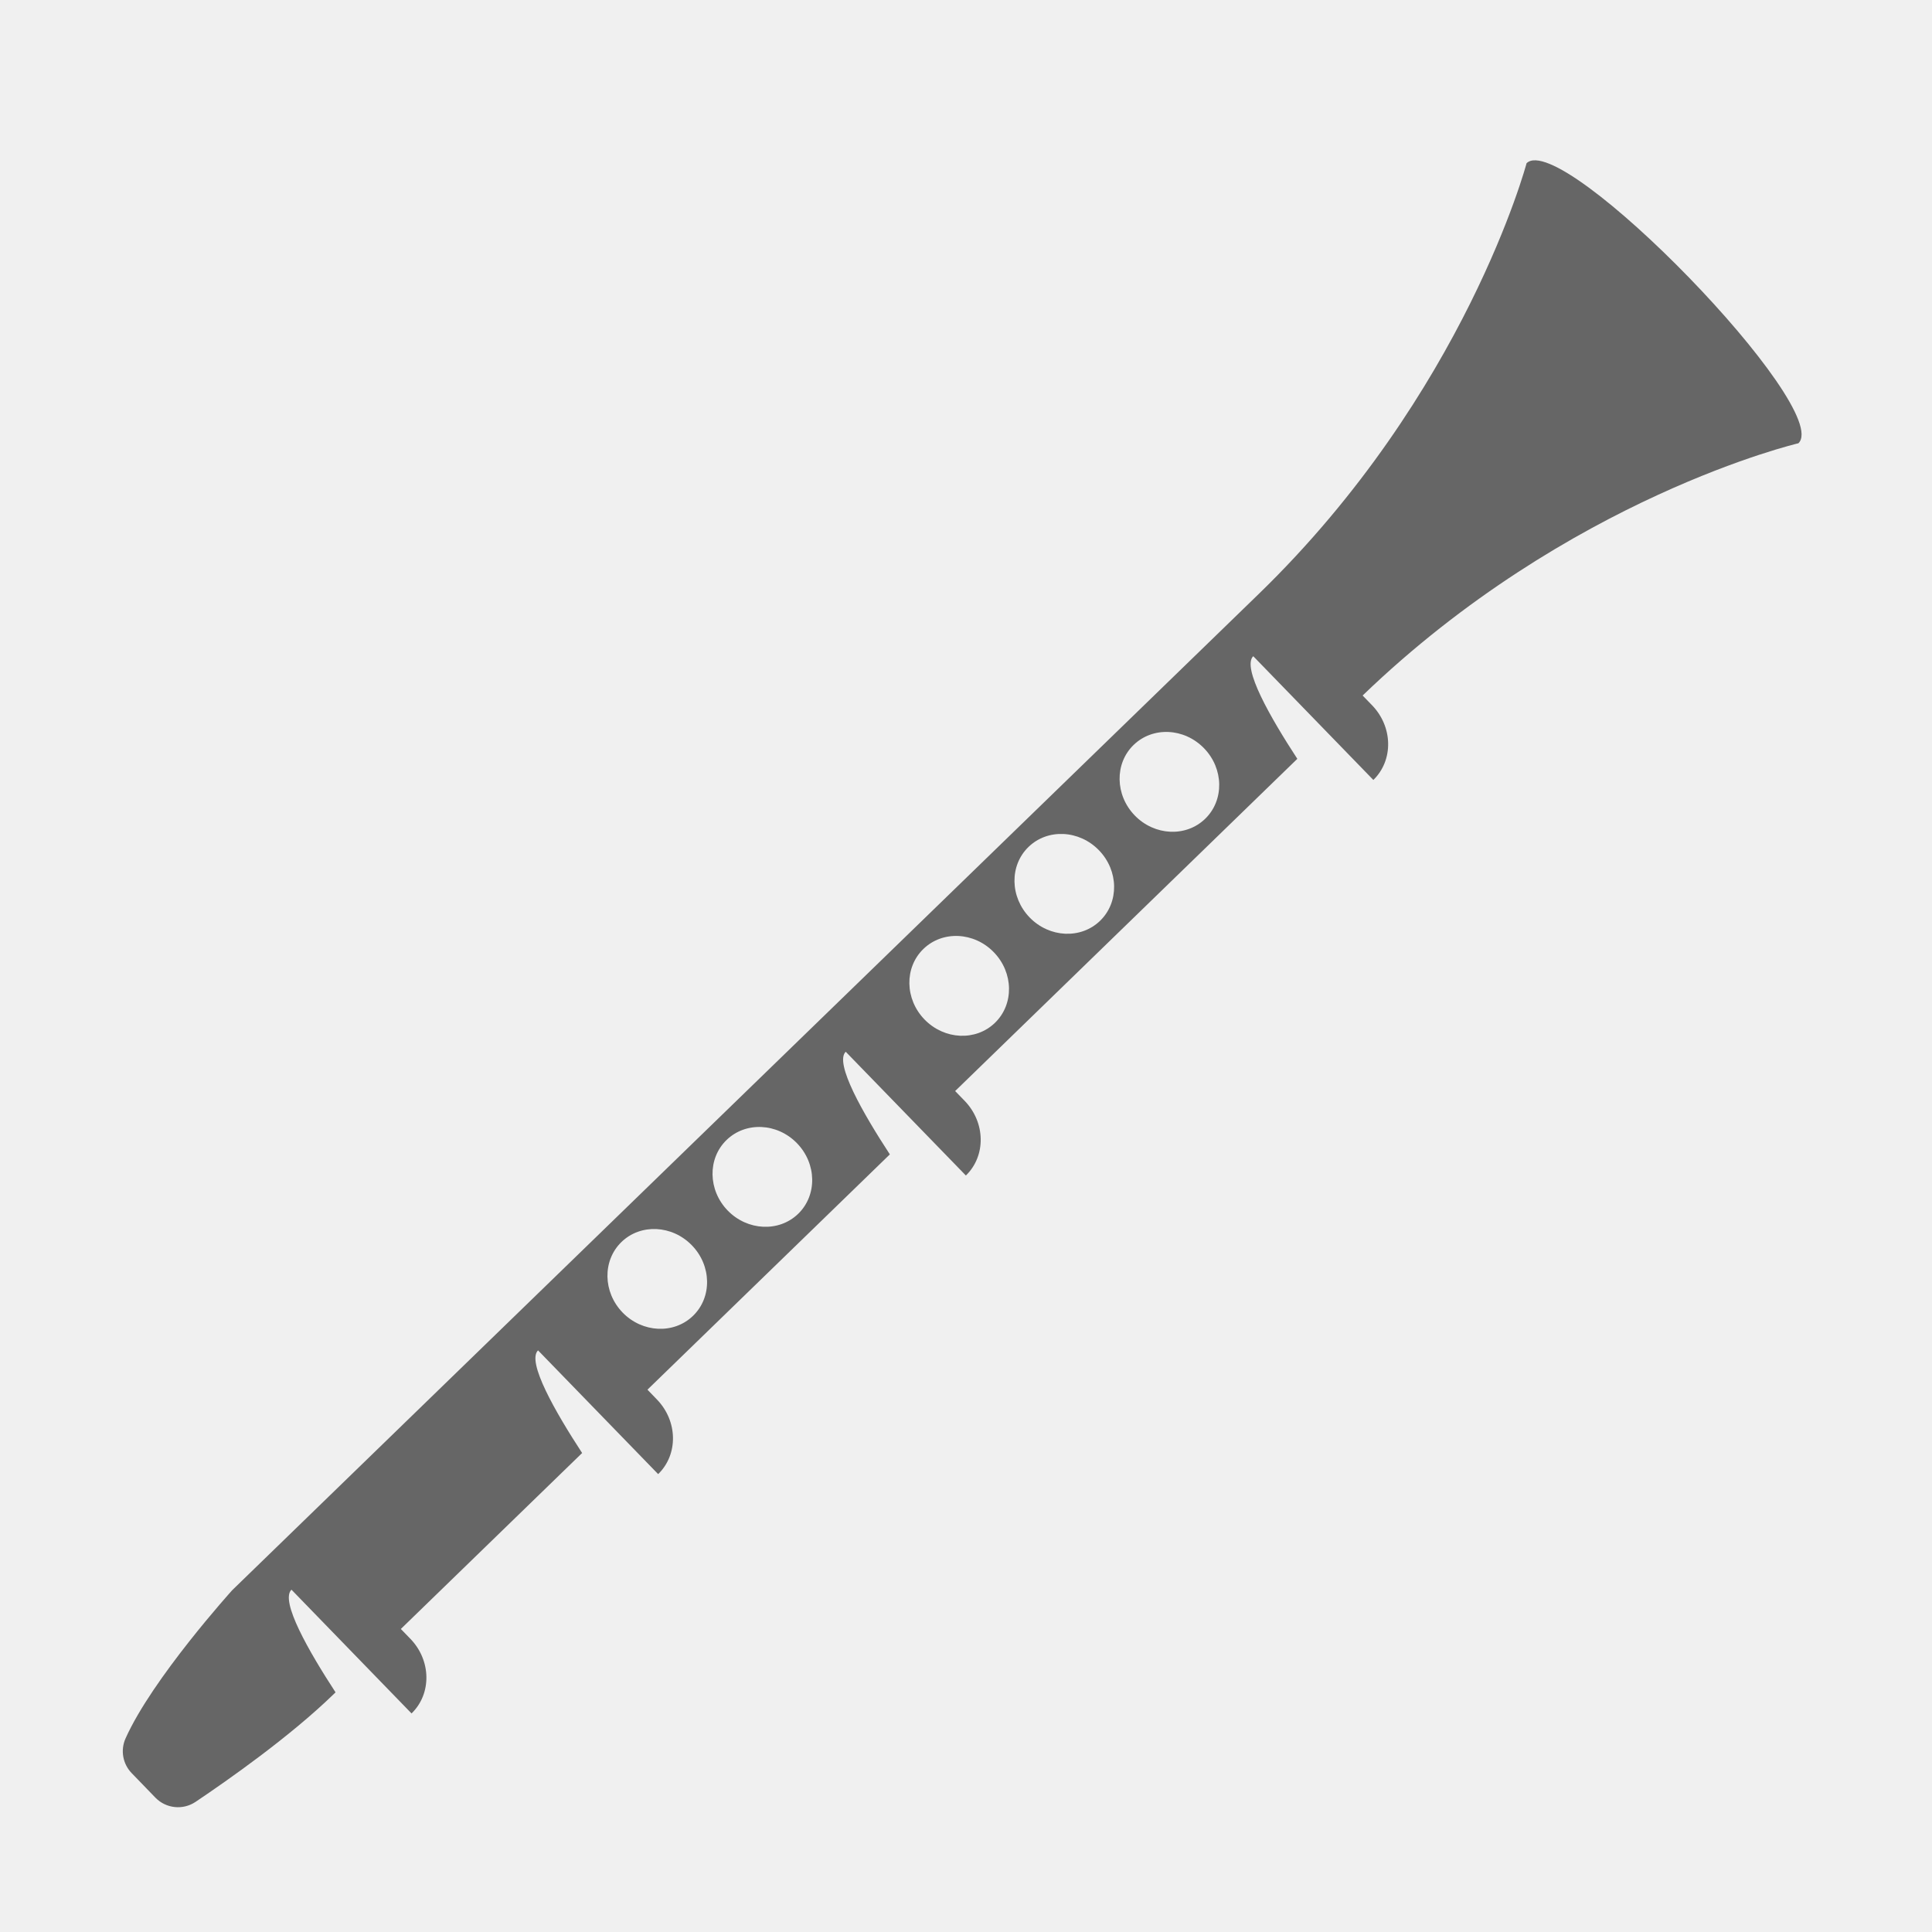
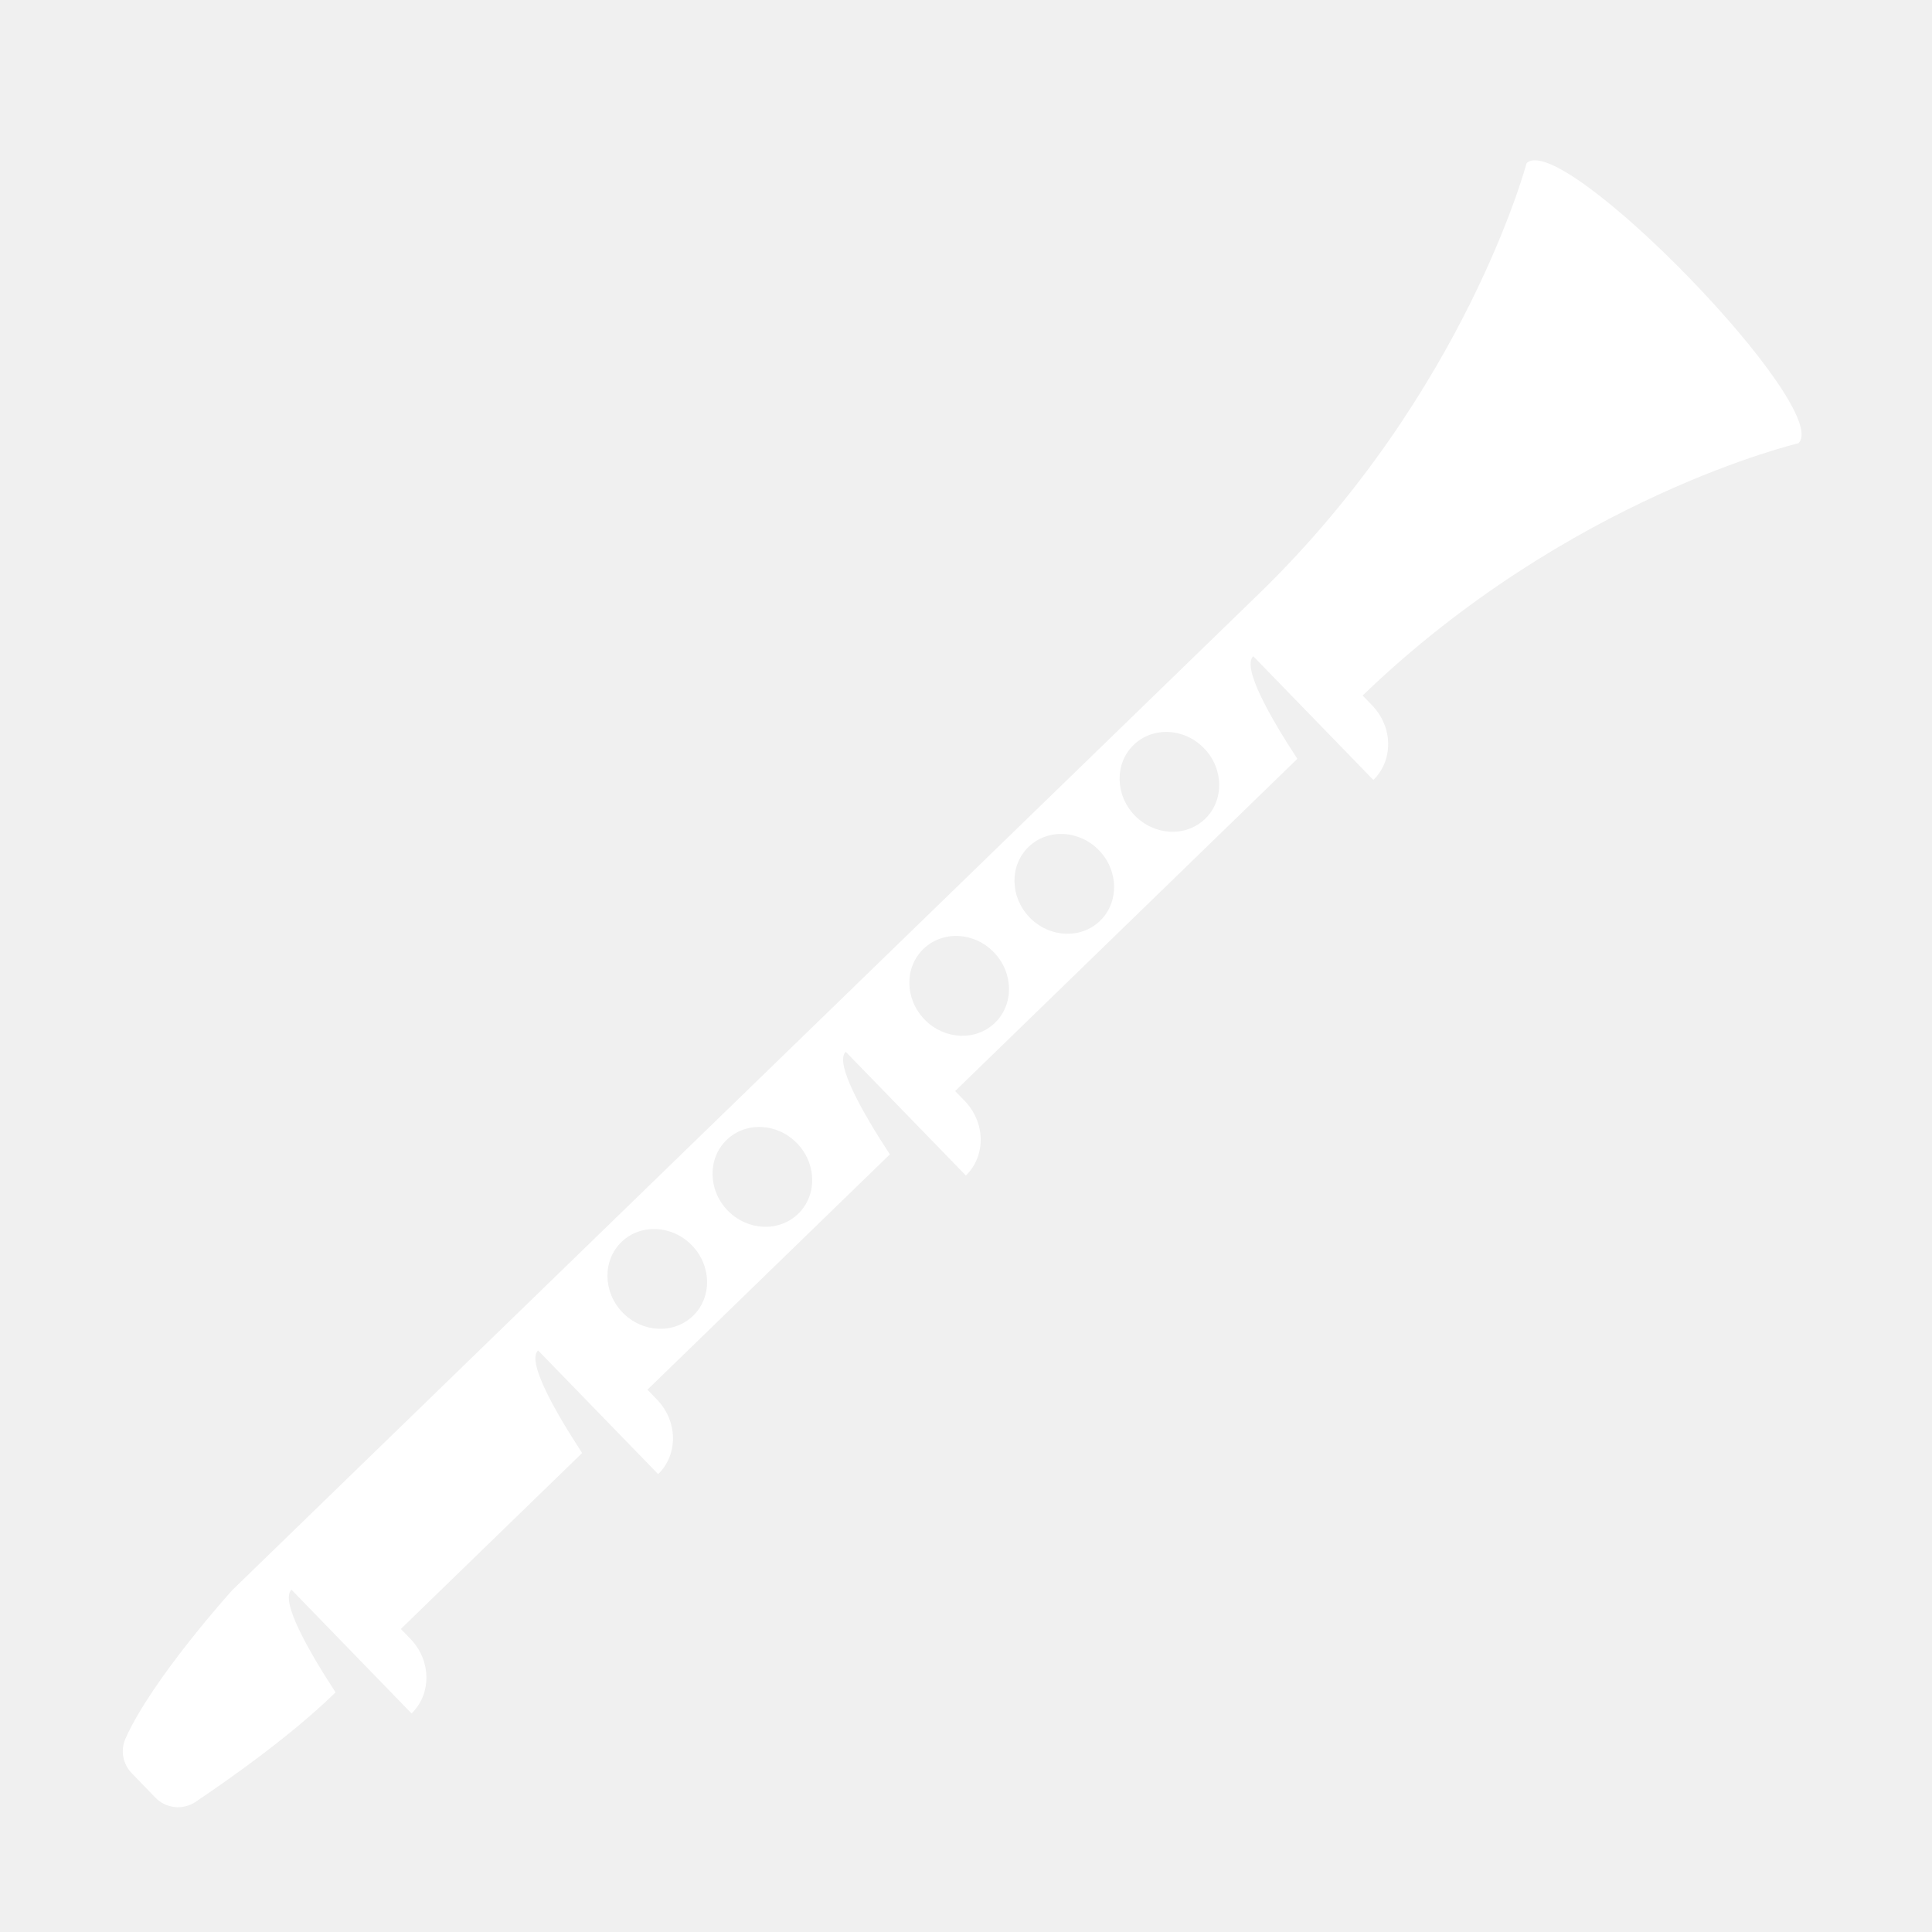
<svg xmlns="http://www.w3.org/2000/svg" version="1.1" id="Layer_1" x="0px" y="0px" width="65px" height="65px" viewBox="0 0 65 65" enable-background="new 0 0 65 65" xml:space="preserve">
-   <path fill="#666666" d="M51.36,5.491c0,0-2.053,7.74-9.006,14.487L7.813,53.5c0,0-2.688,2.971-3.589,4.987  c-0.177,0.395-0.095,0.858,0.207,1.169l0.799,0.826c0.358,0.366,0.924,0.425,1.349,0.14c1.095-0.735,3.174-2.194,4.638-3.615  l0.072-0.07c-0.902-1.384-1.873-3.077-1.483-3.454l4.04,4.164c0.682-0.662,0.664-1.787-0.041-2.513l-0.319-0.329l6.099-5.92  c-0.903-1.383-1.873-3.076-1.483-3.453l4.041,4.163c0.681-0.661,0.662-1.786-0.042-2.511l-0.318-0.33l8.155-7.916  c-0.905-1.384-1.872-3.075-1.485-3.453l4.043,4.164c0.682-0.662,0.662-1.787-0.043-2.514l-0.318-0.328L43.647,25.53  c-0.903-1.383-1.873-3.075-1.483-3.453l4.041,4.164c0.68-0.662,0.661-1.786-0.043-2.513l-0.318-0.328  c6.931-6.679,14.662-8.487,14.662-8.487C61.694,13.761,52.549,4.338,51.36,5.491z M23.317,44.269  c-0.644,0.624-1.704,0.575-2.37-0.11c-0.664-0.686-0.683-1.748-0.039-2.373c0.644-0.624,1.704-0.574,2.369,0.111  C23.943,42.582,23.962,43.644,23.317,44.269z M26.854,40.837c-0.644,0.624-1.705,0.575-2.372-0.11  c-0.664-0.686-0.682-1.749-0.038-2.373c0.644-0.625,1.705-0.576,2.37,0.109C27.48,39.15,27.498,40.213,26.854,40.837z M33.476,34.41  c-0.644,0.625-1.705,0.575-2.371-0.11c-0.665-0.687-0.683-1.748-0.039-2.373c0.644-0.625,1.705-0.576,2.37,0.11  C34.102,32.724,34.119,33.786,33.476,34.41z M37.012,30.978c-0.645,0.625-1.704,0.575-2.37-0.11  c-0.665-0.686-0.684-1.748-0.04-2.373s1.705-0.575,2.371,0.111C37.638,29.292,37.655,30.354,37.012,30.978z M40.548,27.546  c-0.644,0.625-1.704,0.576-2.37-0.11c-0.665-0.687-0.683-1.749-0.039-2.373s1.703-0.576,2.369,0.111  C41.174,25.859,41.191,26.922,40.548,27.546z" />
+   <path fill="#FFFFFF" d="M51.36,5.491c0,0-2.053,7.74-9.006,14.487L7.813,53.5c0,0-2.688,2.971-3.589,4.987  c-0.177,0.395-0.095,0.858,0.207,1.169l0.799,0.826c0.358,0.366,0.924,0.425,1.349,0.14c1.095-0.735,3.174-2.194,4.638-3.615  l0.072-0.07c-0.902-1.384-1.873-3.077-1.483-3.454l4.04,4.164c0.682-0.662,0.664-1.787-0.041-2.513l-0.319-0.329l6.099-5.92  c-0.903-1.383-1.873-3.076-1.483-3.453l4.041,4.163c0.681-0.661,0.662-1.786-0.042-2.511l-0.318-0.33l8.155-7.916  c-0.905-1.384-1.872-3.075-1.485-3.453l4.043,4.164c0.682-0.662,0.662-1.787-0.043-2.514l-0.318-0.328L43.647,25.53  c-0.903-1.383-1.873-3.075-1.483-3.453l4.041,4.164c0.68-0.662,0.661-1.786-0.043-2.513l-0.318-0.328  c6.931-6.679,14.662-8.487,14.662-8.487C61.694,13.761,52.549,4.338,51.36,5.491z M23.317,44.269  c-0.644,0.624-1.704,0.575-2.37-0.11c-0.664-0.686-0.683-1.748-0.039-2.373c0.644-0.624,1.704-0.574,2.369,0.111  C23.943,42.582,23.962,43.644,23.317,44.269z M26.854,40.837c-0.644,0.624-1.705,0.575-2.372-0.11  c-0.664-0.686-0.682-1.749-0.038-2.373c0.644-0.625,1.705-0.576,2.37,0.109C27.48,39.15,27.498,40.213,26.854,40.837z M33.476,34.41  c-0.644,0.625-1.705,0.575-2.371-0.11c-0.665-0.687-0.683-1.748-0.039-2.373c0.644-0.625,1.705-0.576,2.37,0.11  C34.102,32.724,34.119,33.786,33.476,34.41z M37.012,30.978c-0.645,0.625-1.704,0.575-2.37-0.11  c-0.665-0.686-0.684-1.748-0.04-2.373s1.705-0.575,2.371,0.111C37.638,29.292,37.655,30.354,37.012,30.978z M40.548,27.546  c-0.644,0.625-1.704,0.576-2.37-0.11c-0.665-0.687-0.683-1.749-0.039-2.373s1.703-0.576,2.369,0.111  C41.174,25.859,41.191,26.922,40.548,27.546z" />
</svg>
